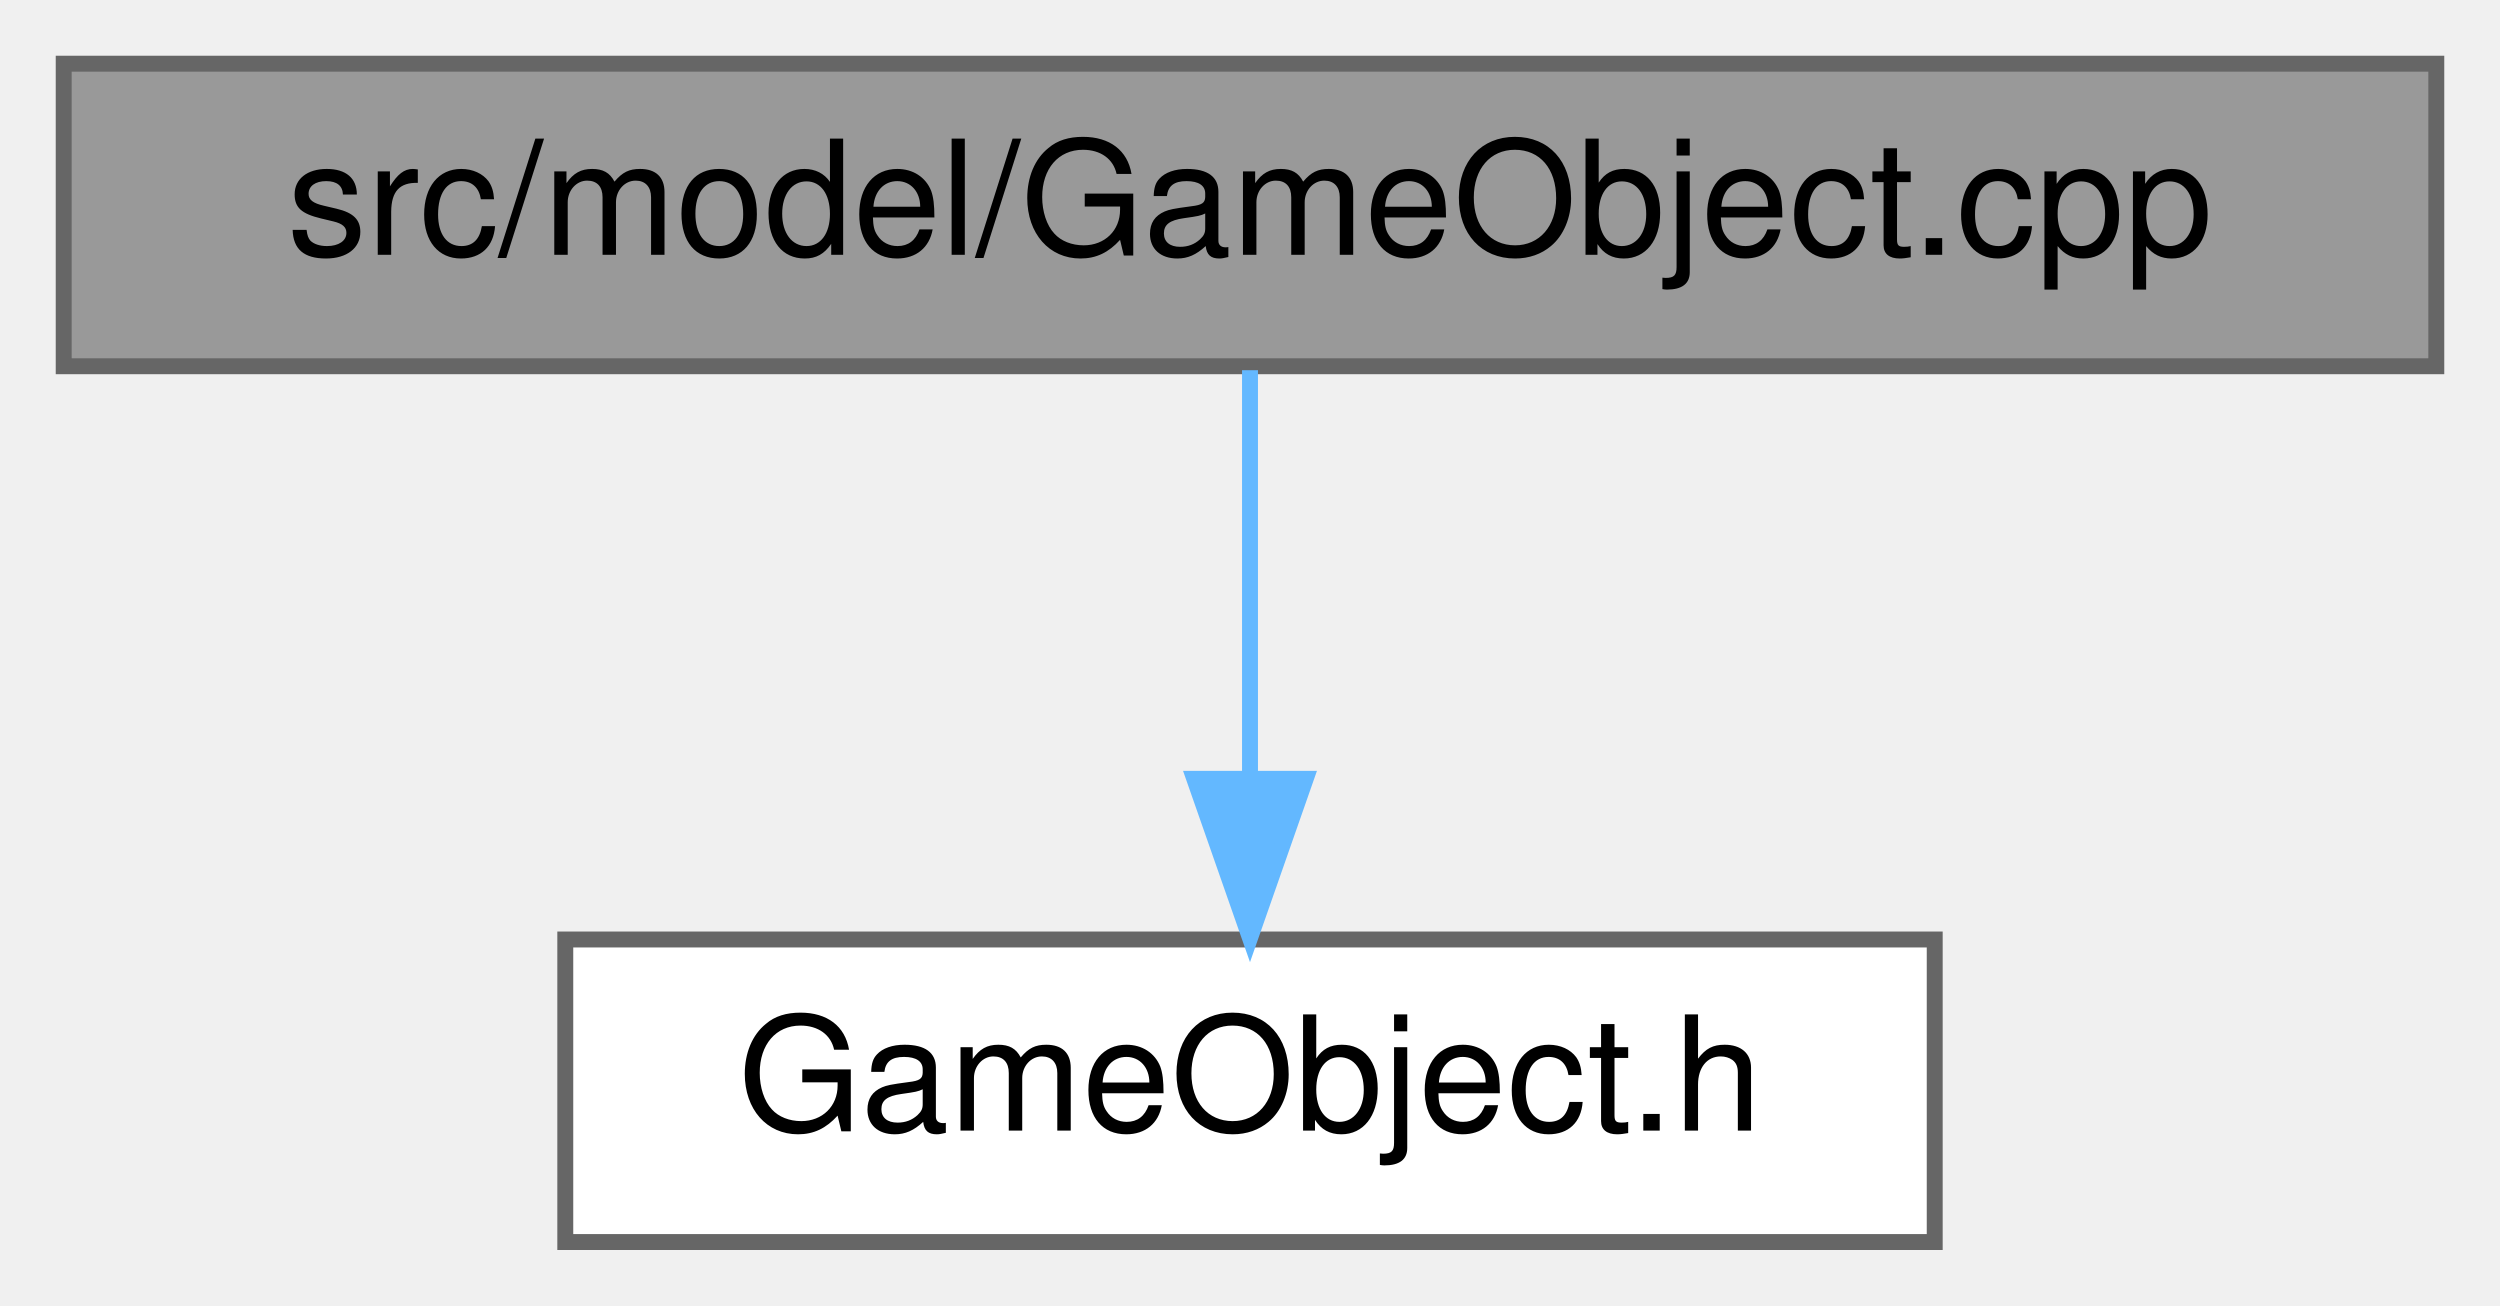
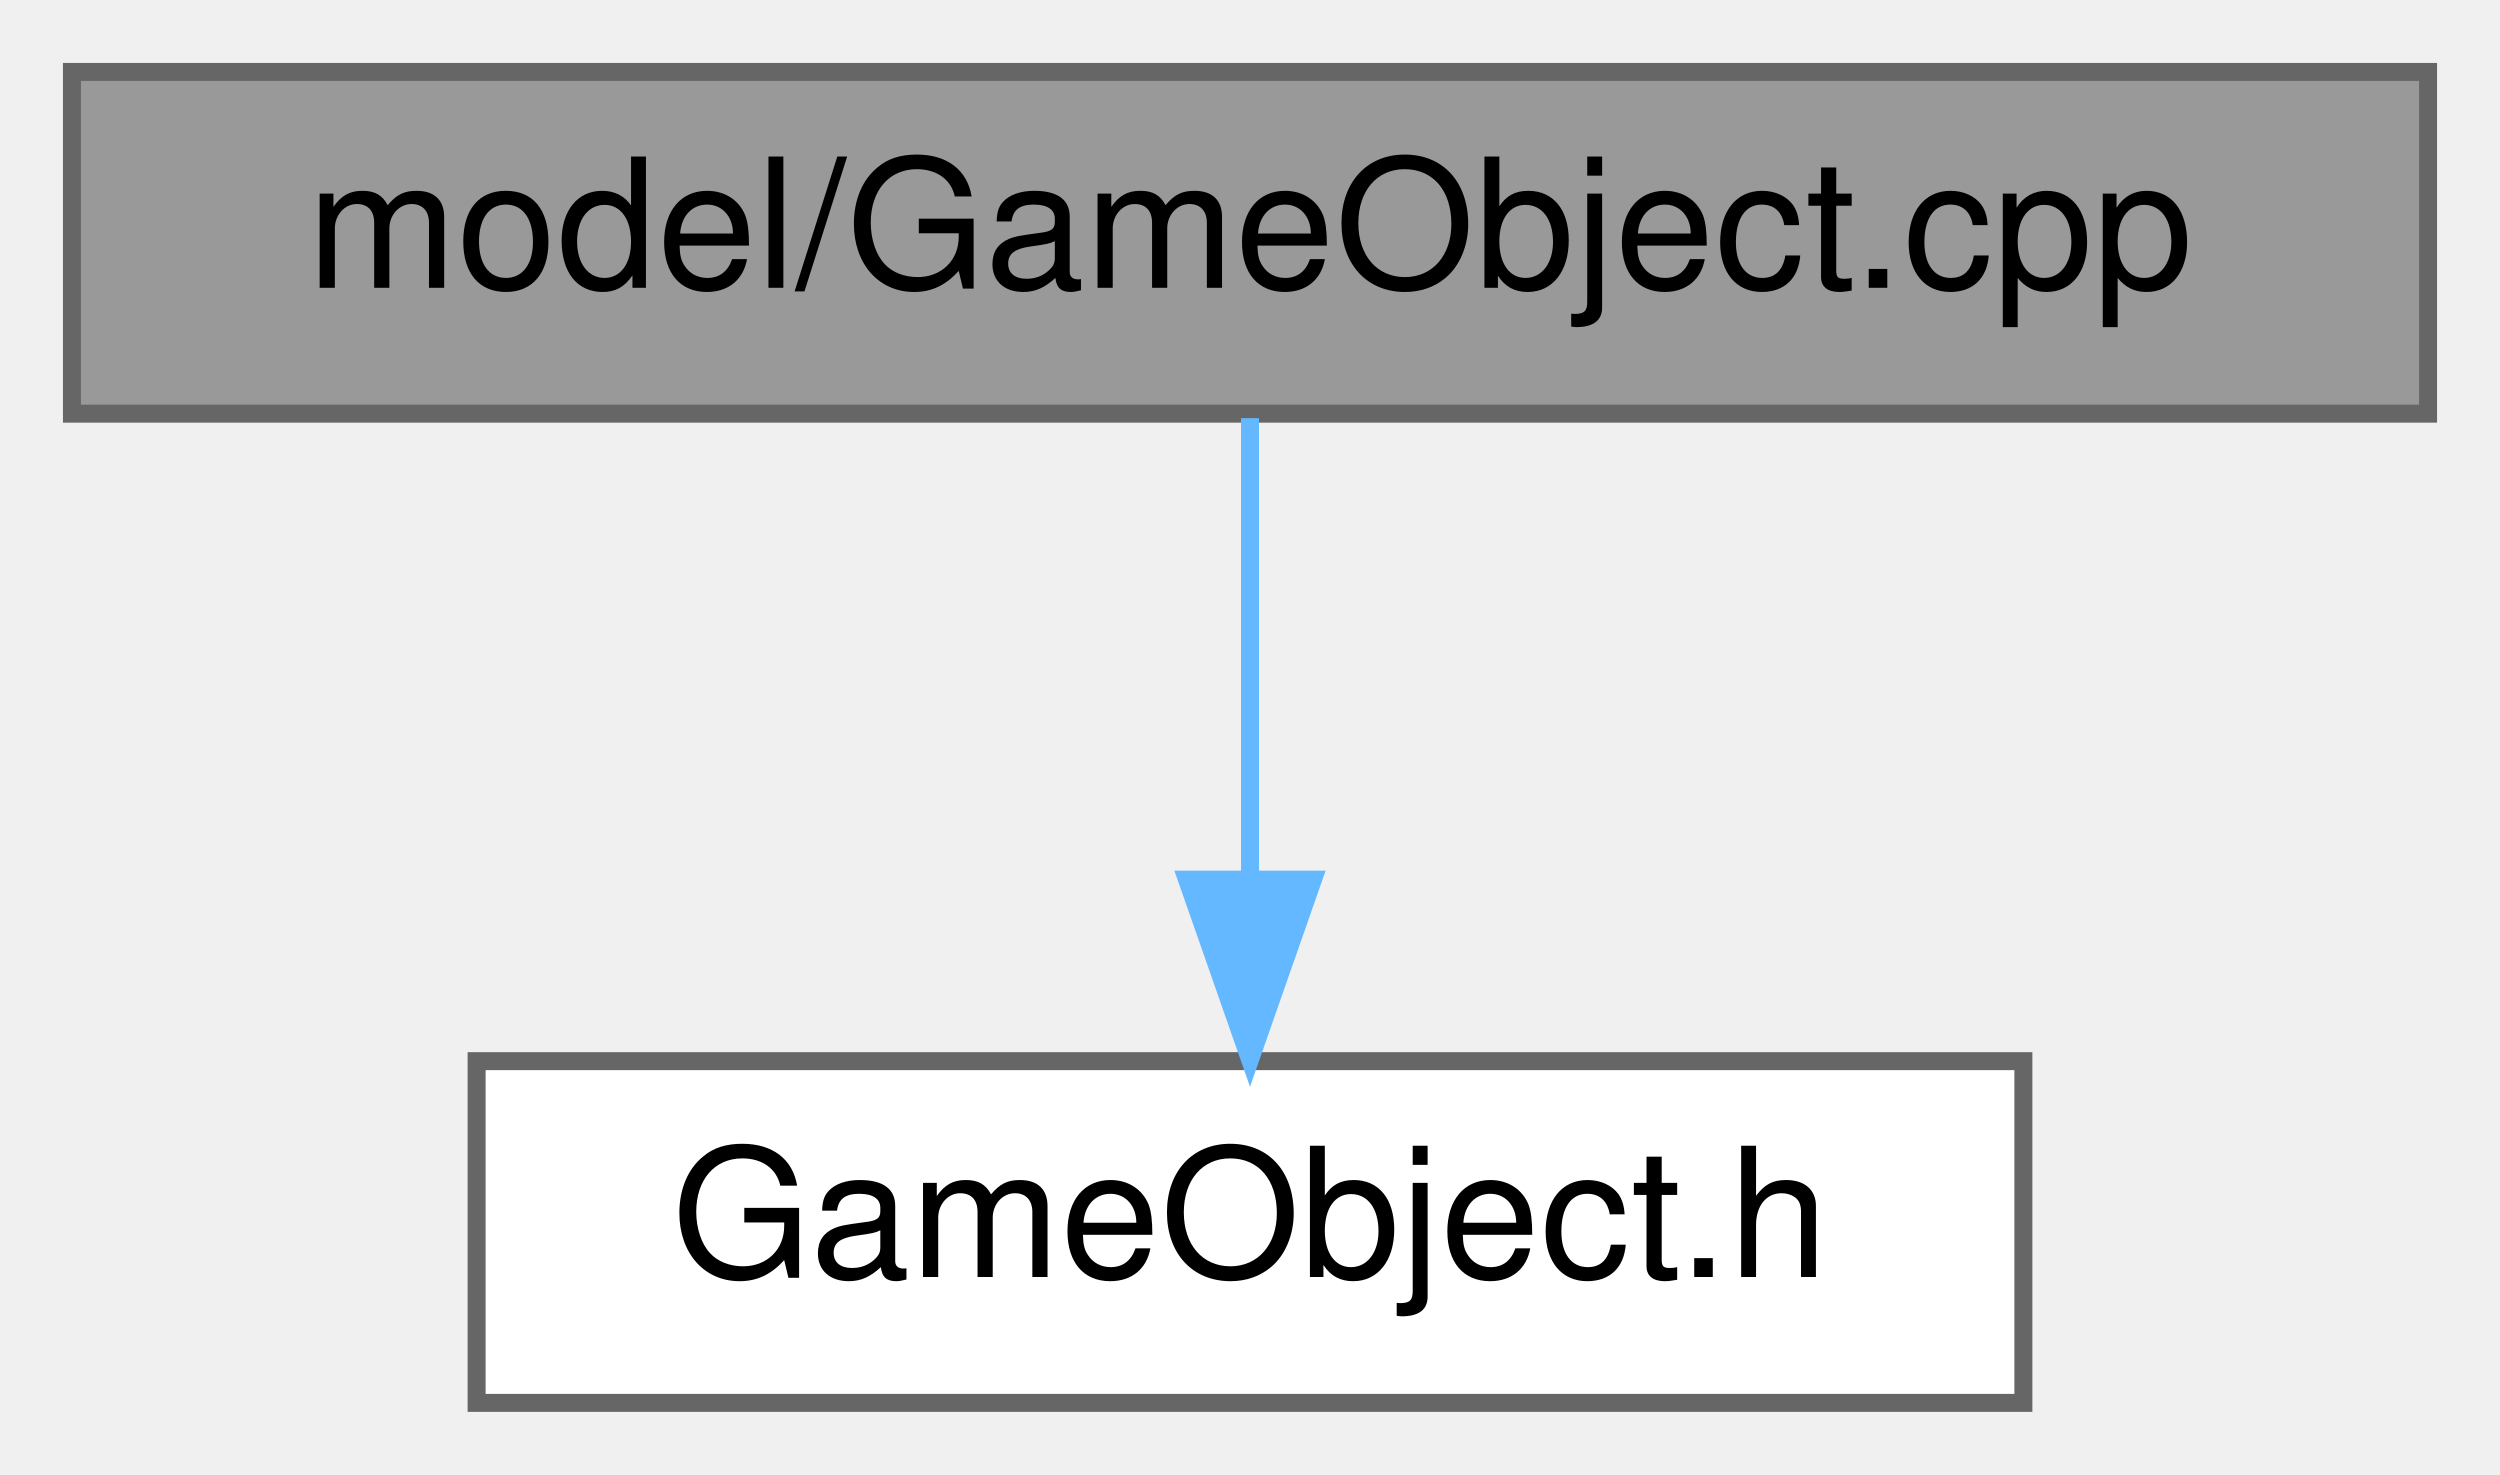
- <svg xmlns="http://www.w3.org/2000/svg" xmlns:xlink="http://www.w3.org/1999/xlink" width="157pt" height="82pt" viewBox="0.00 0.00 157.00 82.00">
+ <svg xmlns="http://www.w3.org/2000/svg" xmlns:xlink="http://www.w3.org/1999/xlink" width="139pt" height="82pt" viewBox="0.00 0.00 139.00 82.00">
  <g id="graph0" class="graph" transform="scale(1 1) rotate(0) translate(4 78)">
    <g id="Node000001" class="node">
      <g id="a_Node000001">
        <a xlink:title="Implementation of base game object methods for movement, rotation, and damage.">
-           <polygon fill="#999999" stroke="#666666" points="149,-74 0,-74 0,-55 149,-55 149,-74" />
-           <text text-anchor="middle" x="74.5" y="-62" font-family="Helvetica,sans-Serif" font-size="10.00">src/model/GameObject.cpp</text>
+           <polygon fill="#999999" stroke="#666666" points="131,-74 0,-74 0,-55 131,-55 131,-74" />
+           <text text-anchor="middle" x="65.5" y="-62" font-family="Helvetica,sans-Serif" font-size="10.00">model/GameObject.cpp</text>
        </a>
      </g>
    </g>
    <g id="Node000002" class="node">
      <g id="a_Node000002">
        <a xlink:href="GameObject_8h.html" target="_top" xlink:title="Base class and structures for all game objects with position, direction, and health.">
-           <polygon fill="white" stroke="#666666" points="117.5,-19 31.5,-19 31.5,0 117.5,0 117.5,-19" />
-           <text text-anchor="middle" x="74.5" y="-7" font-family="Helvetica,sans-Serif" font-size="10.00">GameObject.h</text>
+           <polygon fill="white" stroke="#666666" points="108.5,-19 22.5,-19 22.5,0 108.5,0 108.5,-19" />
+           <text text-anchor="middle" x="65.5" y="-7" font-family="Helvetica,sans-Serif" font-size="10.00">GameObject.h</text>
        </a>
      </g>
    </g>
    <g id="edge1_Node000001_Node000002" class="edge">
      <g id="a_edge1_Node000001_Node000002">
        <a xlink:title=" ">
-           <path fill="none" stroke="#63b8ff" d="M74.5,-54.75C74.5,-47.8 74.5,-37.85 74.5,-29.13" />
-           <polygon fill="#63b8ff" stroke="#63b8ff" points="78,-29.09 74.5,-19.09 71,-29.09 78,-29.09" />
+           <path fill="none" stroke="#63b8ff" d="M65.5,-54.75C65.5,-47.8 65.5,-37.85 65.5,-29.13" />
+           <polygon fill="#63b8ff" stroke="#63b8ff" points="69,-29.09 65.5,-19.09 62,-29.09 69,-29.09" />
        </a>
      </g>
    </g>
  </g>
</svg>
